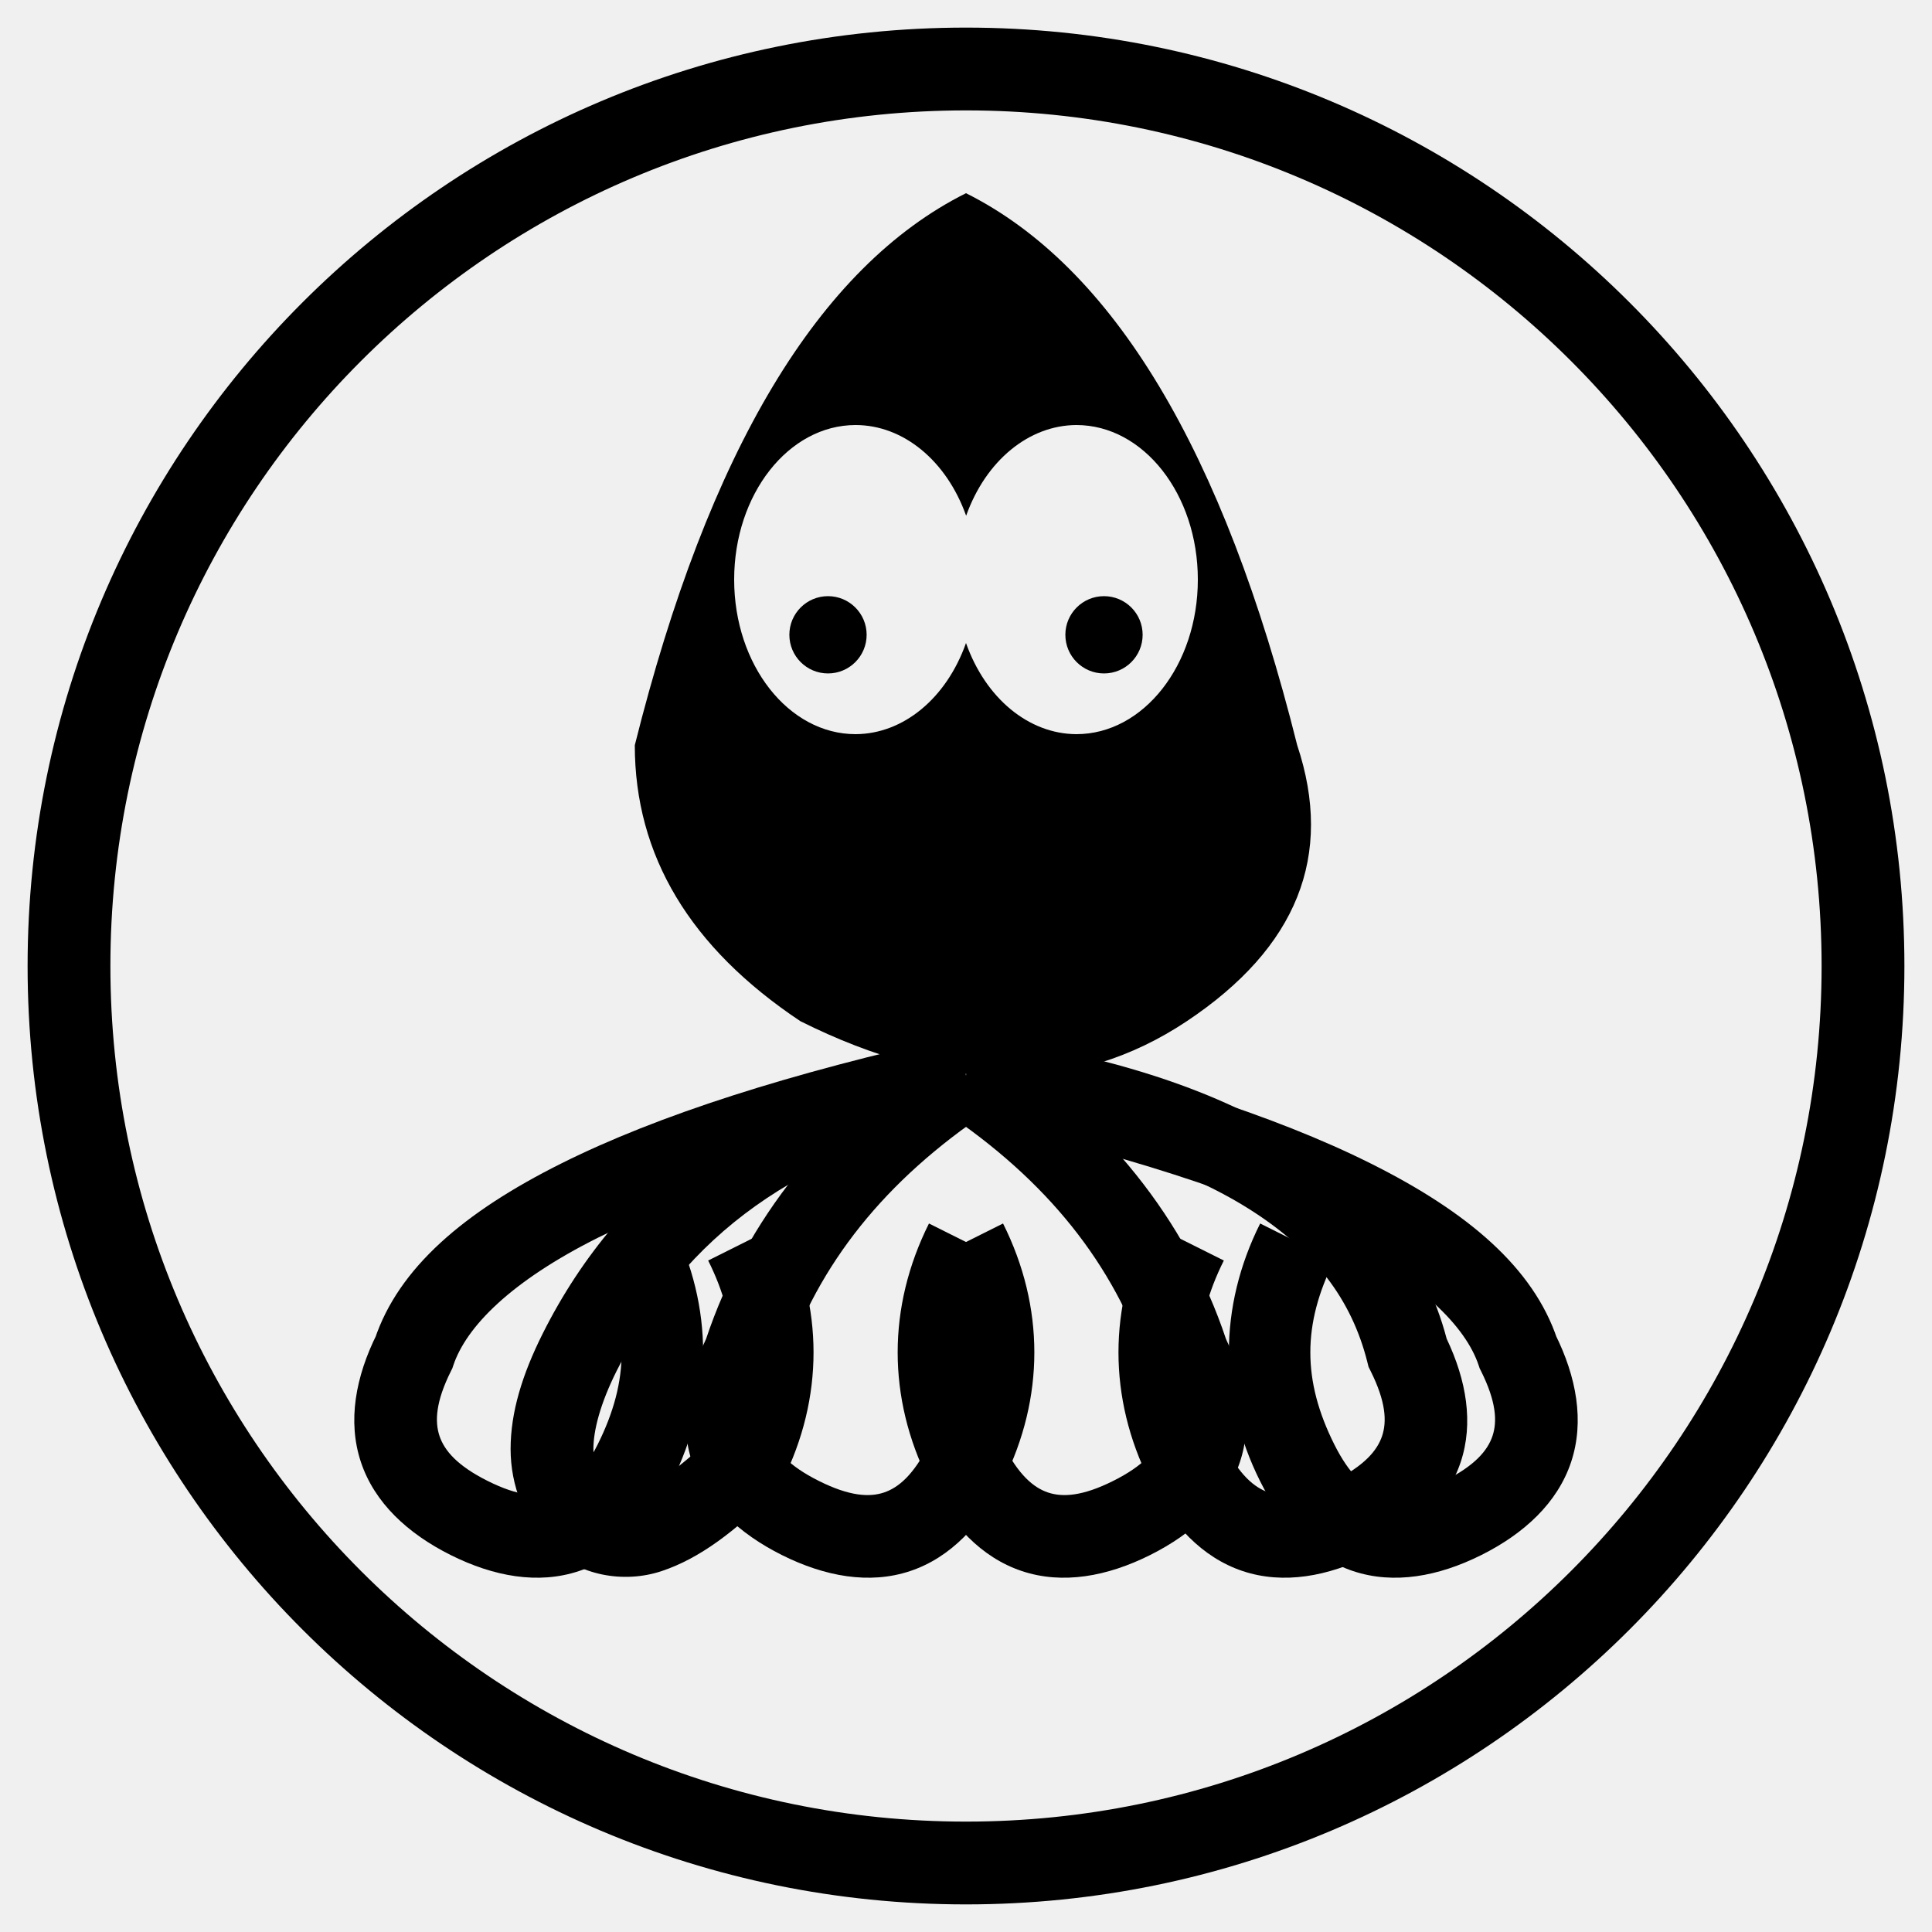
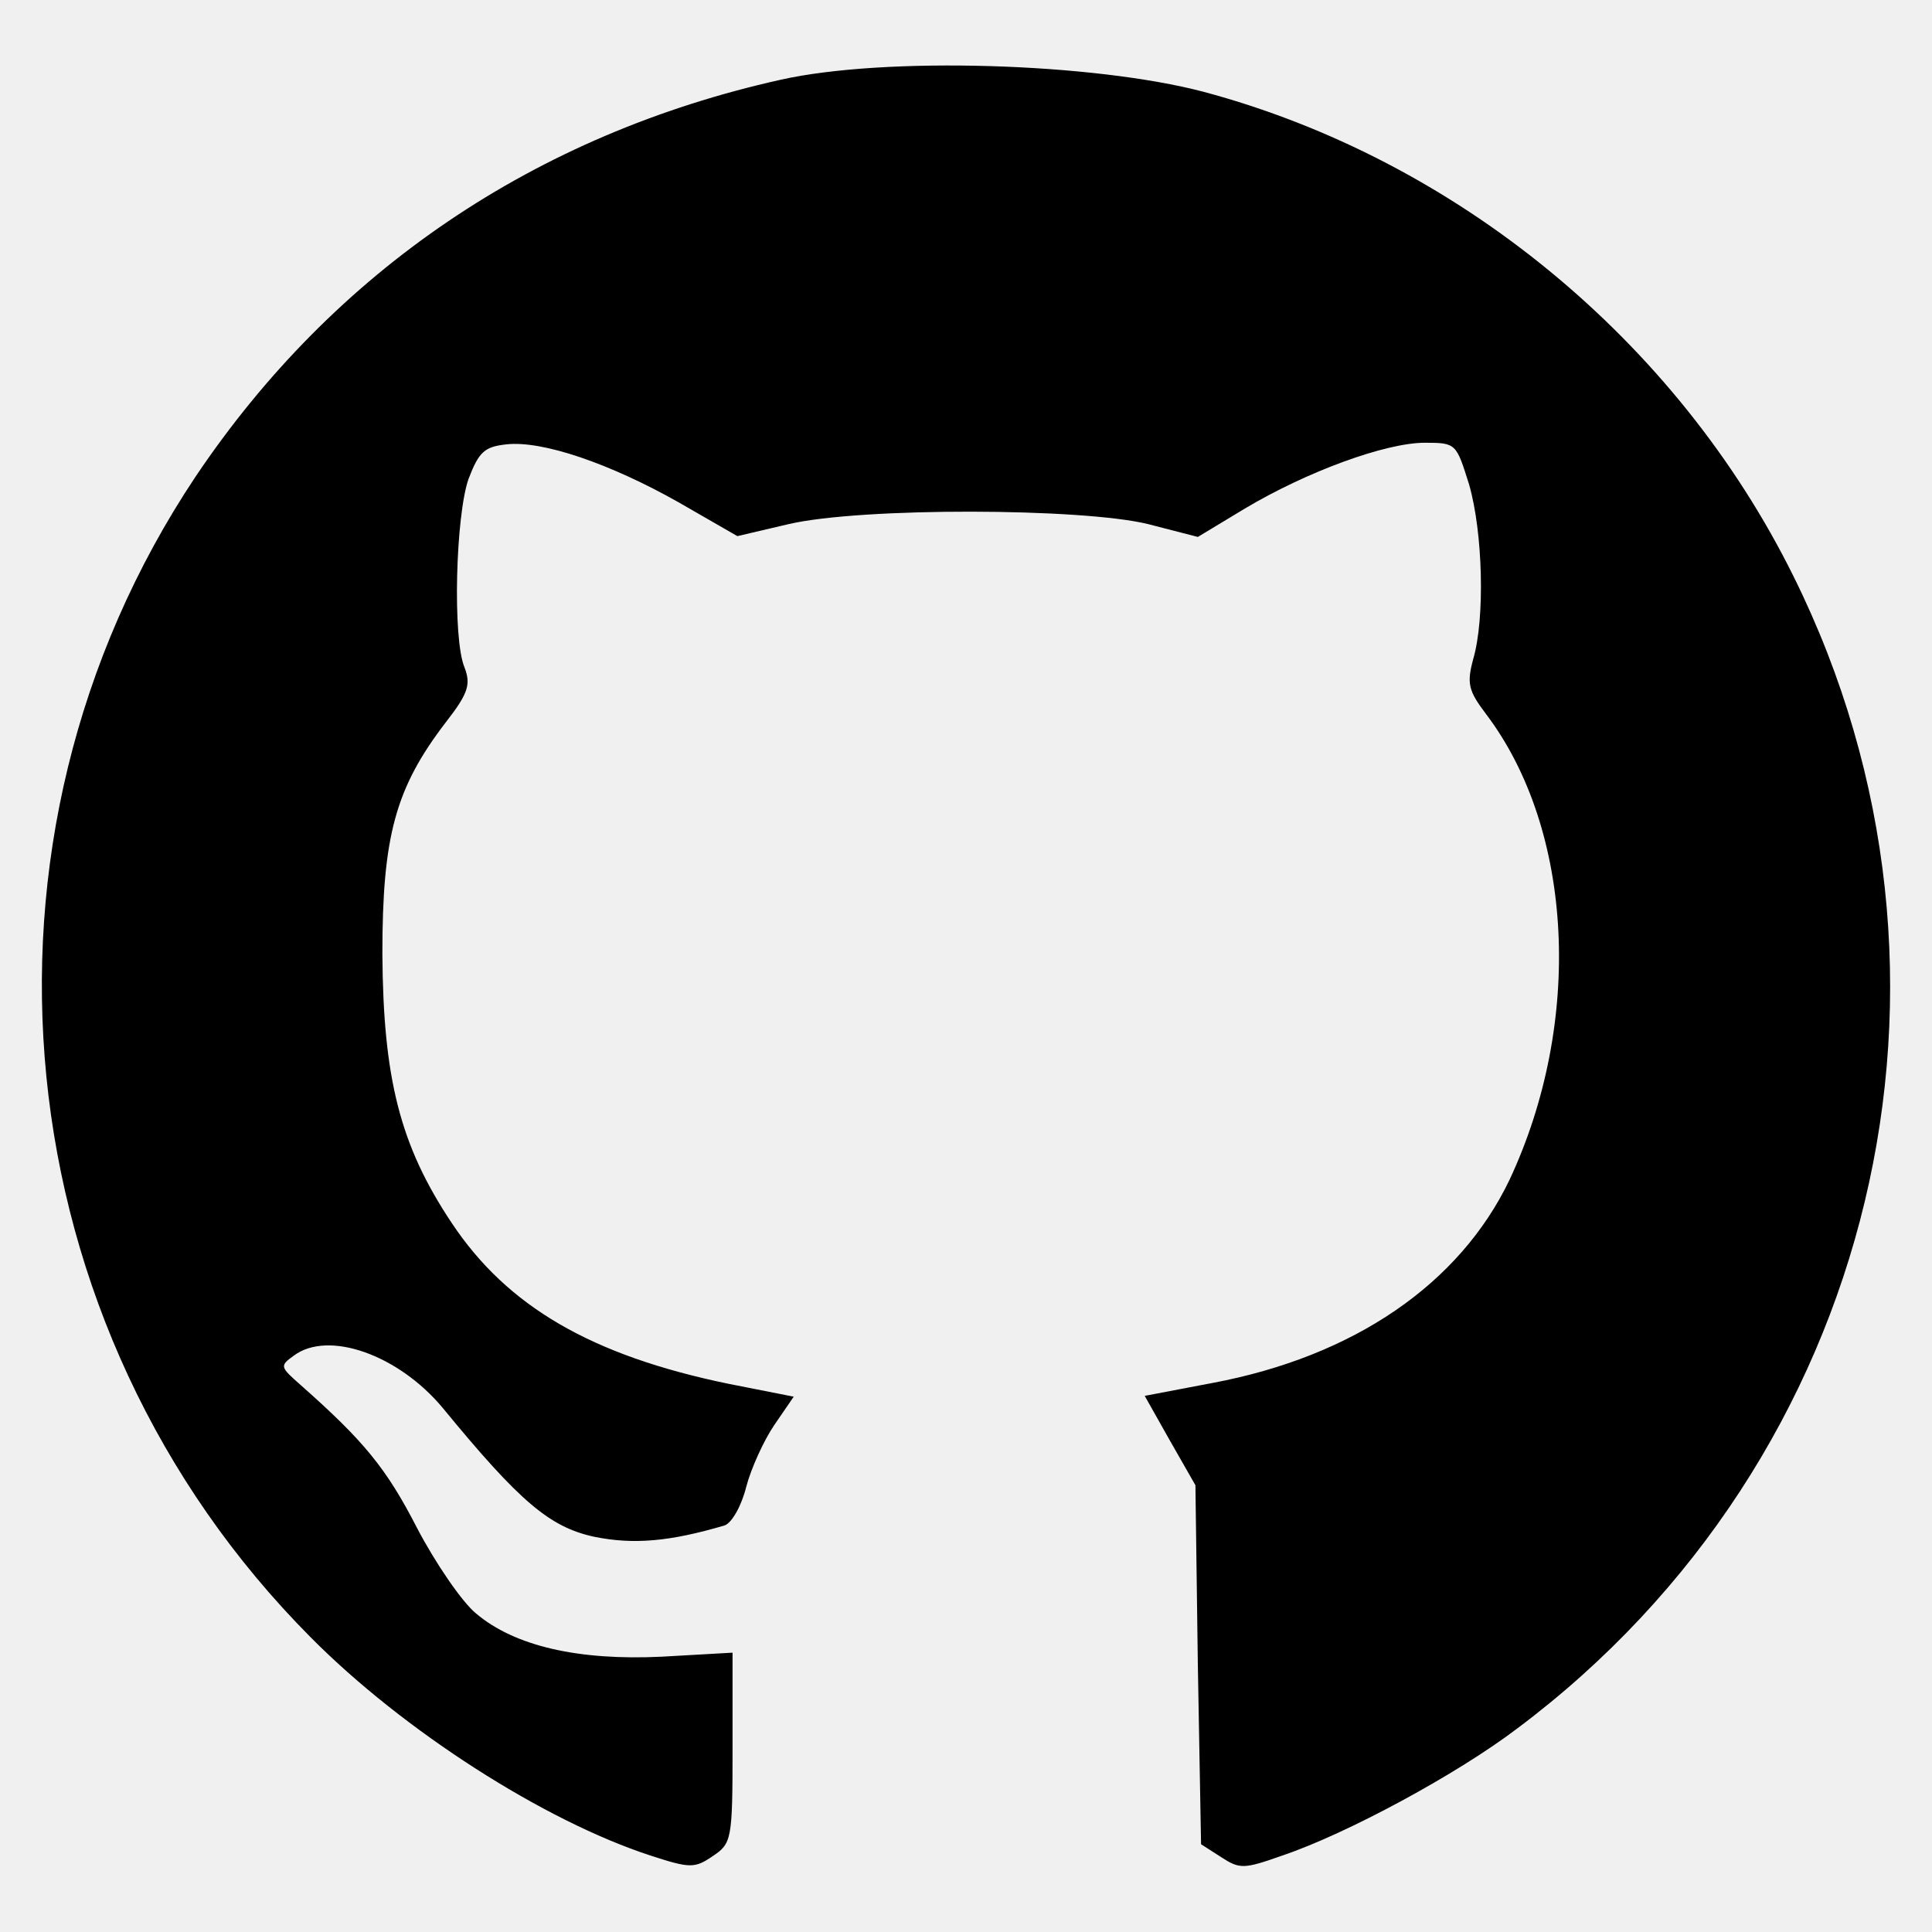
- <svg xmlns="http://www.w3.org/2000/svg" viewBox="75 75 350 350">
-   <style>
-     @media (prefers-color-scheme: dark) {
-     path { fill: white; }
-     }
-   </style>
-   <path d="M250,80 a170,170 0 1,0 0,340 a170,170 0 1,0 0,-340 M250,95 a155,155 0 1,1 0,310 a155,155 0 1,1 0,-310 Z" />
-   <path d="M 250 110 C 223.333 123.333 203.333 156.667 190 210 C 190 230 200 246.667 220 260 C 246.667 273.333 270 273.333 290 260 C 310 246.667 316.667 230 310 210 C 296.667 156.667 276.667 123.333 250 110 z M 230 152 A 22 28 0 0 1 250.025 168.432 A 22 28 0 0 1 270 152 A 22 28 0 0 1 292 180 A 22 28 0 0 1 270 208 A 22 28 0 0 1 250 191.488 A 22 28 0 0 1 230 208 A 22 28 0 0 1 208 180 A 22 28 0 0 1 230 152 z " />
-   <path d="M 232 190 A 7 7 0 1 0 218 190 A 7 7 0 1 0 232 190" />
-   <path d="M 282 190 A 7 7 0 1 0 268 190 A 7 7 0 1 0 282 190" />
-   <path d="m 251.627,262.678 -3.254,14.645 c 29.641,6.587 52.501,14.001 68.273,21.887 15.772,7.886 23.893,16.127 26.238,23.162 l 0.168,0.506 0.238,0.477 c 2.774,5.549 2.97,9.147 2.094,11.775 -0.876,2.628 -3.19,5.388 -8.738,8.162 -5.549,2.774 -9.147,2.97 -11.775,2.094 -2.628,-0.876 -5.388,-3.19 -8.162,-8.738 -5.772,-11.544 -5.772,-21.748 0,-33.293 l -13.418,-6.707 c -7.561,15.122 -7.561,31.585 0,46.707 3.892,7.785 9.466,13.804 16.838,16.262 7.372,2.457 15.44,0.986 23.225,-2.906 7.785,-3.892 13.804,-9.466 16.262,-16.838 2.457,-7.372 0.986,-15.44 -2.906,-23.225 l 0.406,0.982 c -4.322,-12.965 -16.201,-23.057 -33.762,-31.838 -17.561,-8.781 -41.368,-16.367 -71.727,-23.113 z" />
-   <path d="m 251.061,262.576 -2.121,14.848 c 22.665,3.238 40.039,8.906 52.086,16.436 12.047,7.529 18.847,16.552 21.699,27.959 l 0.199,0.799 0.367,0.736 c 2.774,5.549 2.97,9.147 2.094,11.775 -0.876,2.628 -3.19,5.388 -8.738,8.162 -5.549,2.774 -9.147,2.97 -11.775,2.094 -2.628,-0.876 -5.388,-3.19 -8.162,-8.738 -5.772,-11.544 -5.772,-21.748 0,-33.293 l -13.418,-6.707 c -7.561,15.122 -7.561,31.585 0,46.707 3.892,7.785 9.466,13.804 16.838,16.262 7.372,2.457 15.44,0.986 23.225,-2.906 7.785,-3.892 13.804,-9.466 16.262,-16.838 2.365,-7.094 1.029,-14.829 -2.539,-22.34 -3.932,-14.963 -13.694,-27.386 -28.102,-36.391 -14.62,-9.137 -33.913,-15.136 -57.914,-18.564 z" />
-   <path d="m 254.16,263.76 -8.32,12.48 c 18.88,12.587 30.932,27.791 37.045,46.131 l 0.168,0.506 0.238,0.477 c 2.774,5.549 2.97,9.147 2.094,11.775 -0.876,2.628 -3.19,5.388 -8.738,8.162 -5.549,2.774 -9.147,2.97 -11.775,2.094 -2.628,-0.876 -5.388,-3.19 -8.162,-8.738 -5.772,-11.544 -5.772,-21.748 0,-33.293 l -13.418,-6.707 c -7.561,15.122 -7.561,31.585 0,46.707 3.892,7.785 9.466,13.804 16.838,16.262 7.372,2.457 15.44,0.986 23.225,-2.906 7.785,-3.892 13.804,-9.466 16.262,-16.838 2.361,-7.083 1.032,-14.805 -2.523,-22.305 -7.227,-21.632 -21.832,-39.74 -42.932,-53.807 z" />
-   <path d="m 245.84,263.76 c -21.099,14.066 -35.704,32.175 -42.932,53.807 -3.556,7.5 -4.884,15.222 -2.523,22.305 2.457,7.372 8.477,12.946 16.262,16.838 7.785,3.892 15.853,5.363 23.225,2.906 7.372,-2.457 12.946,-8.477 16.838,-16.262 7.561,-15.122 7.561,-31.585 0,-46.707 l -13.418,6.707 c 5.772,11.544 5.772,21.748 0,33.293 -2.774,5.549 -5.534,7.862 -8.162,8.738 -2.628,0.876 -6.227,0.681 -11.775,-2.094 -5.549,-2.774 -7.862,-5.534 -8.738,-8.162 -0.876,-2.628 -0.681,-6.227 2.094,-11.775 l 0.238,-0.477 0.168,-0.506 c 6.113,-18.34 18.165,-33.544 37.045,-46.131 z" />
-   <path d="m 248.529,262.646 c -35.031,7.006 -60.899,25.321 -75.238,54 C 169.622,323.984 167.5,330.833 167.5,337.5 c 0,6.667 2.538,13.144 7.197,17.803 5.101,5.101 13.276,6.612 20.174,4.312 6.897,-2.299 13.323,-7.204 20.432,-14.312 l 0.861,-0.859 0.545,-1.09 c 7.561,-15.122 7.561,-31.585 0,-46.707 l -13.418,6.707 c 5.584,11.168 5.644,21.105 0.424,32.191 -5.752,5.558 -10.664,8.866 -13.586,9.84 -3.103,1.034 -3.261,0.878 -4.826,-0.688 C 183.295,342.69 182.5,340.833 182.5,337.5 c 0,-3.333 1.211,-8.151 4.209,-14.146 12.327,-24.654 33.126,-39.673 64.762,-46 z" />
-   <path d="m 248.373,262.678 c -30.359,6.746 -54.165,14.333 -71.727,23.113 -17.561,8.781 -29.44,18.873 -33.762,31.838 l 0.406,-0.982 c -3.892,7.785 -5.363,15.853 -2.906,23.225 2.457,7.372 8.477,12.946 16.262,16.838 7.785,3.892 15.853,5.363 23.225,2.906 7.372,-2.457 12.946,-8.477 16.838,-16.262 7.561,-15.122 7.561,-31.585 0,-46.707 l -13.418,6.707 c 5.772,11.544 5.772,21.748 0,33.293 -2.774,5.549 -5.534,7.862 -8.162,8.738 -2.628,0.876 -6.227,0.681 -11.775,-2.094 -5.549,-2.774 -7.862,-5.534 -8.738,-8.162 -0.876,-2.628 -0.681,-6.227 2.094,-11.775 l 0.238,-0.477 0.168,-0.506 c 2.345,-7.035 10.466,-15.276 26.238,-23.162 15.772,-7.886 38.632,-15.3 68.273,-21.887 z" />
+ <svg xmlns="http://www.w3.org/2000/svg" version="1.0" width="240pt" height="240pt" viewBox="0 0 240 240" preserveAspectRatio="xMidYMid meet">
+   <g transform="translate(0,240) scale(0.1,-0.1)" fill="#000000" stroke="none">
+     <path d="M970 2301 c-305 -68 -555 -237 -727 -493 -301 -451 -241 -1056 143 -1442 115 -116 290 -228 422 -271 49 -16 55 -16 77 -1 24 16 25 20 25 135 l0 118 -88 -5 c-103 -5 -183 13 -231 54 -17 14 -50 62 -73 106 -38 74 -66 108 -144 177 -26 23 -27 24 -9 37 43 32 130 1 185 -65 96 -117 133 -148 188 -160 49 -10 94 -6 162 14 9 3 21 24 27 48 6 23 22 58 35 77 l24 35 -81 16 c-170 35 -275 96 -344 200 -64 96 -85 179 -86 334 0 146 16 206 79 288 28 36 31 47 23 68 -15 36 -11 188 5 234 13 34 20 40 47 43 45 5 129 -24 214 -72 l73 -42 64 15 c91 21 364 20 446 0 l62 -16 58 35 c77 46 175 82 224 82 39 0 39 -1 55 -52 17 -59 20 -166 5 -217 -8 -30 -6 -39 16 -68 109 -144 121 -383 29 -579 -62 -129 -193 -219 -369 -252 l-84 -16 31 -55 32 -56 3 -223 4 -223 25 -16 c23 -15 28 -15 76 2 80 27 217 101 292 158 446 334 590 933 343 1431 -145 293 -419 518 -733 602 -137 36 -395 44 -525 15z" />
+   </g>
</svg>
